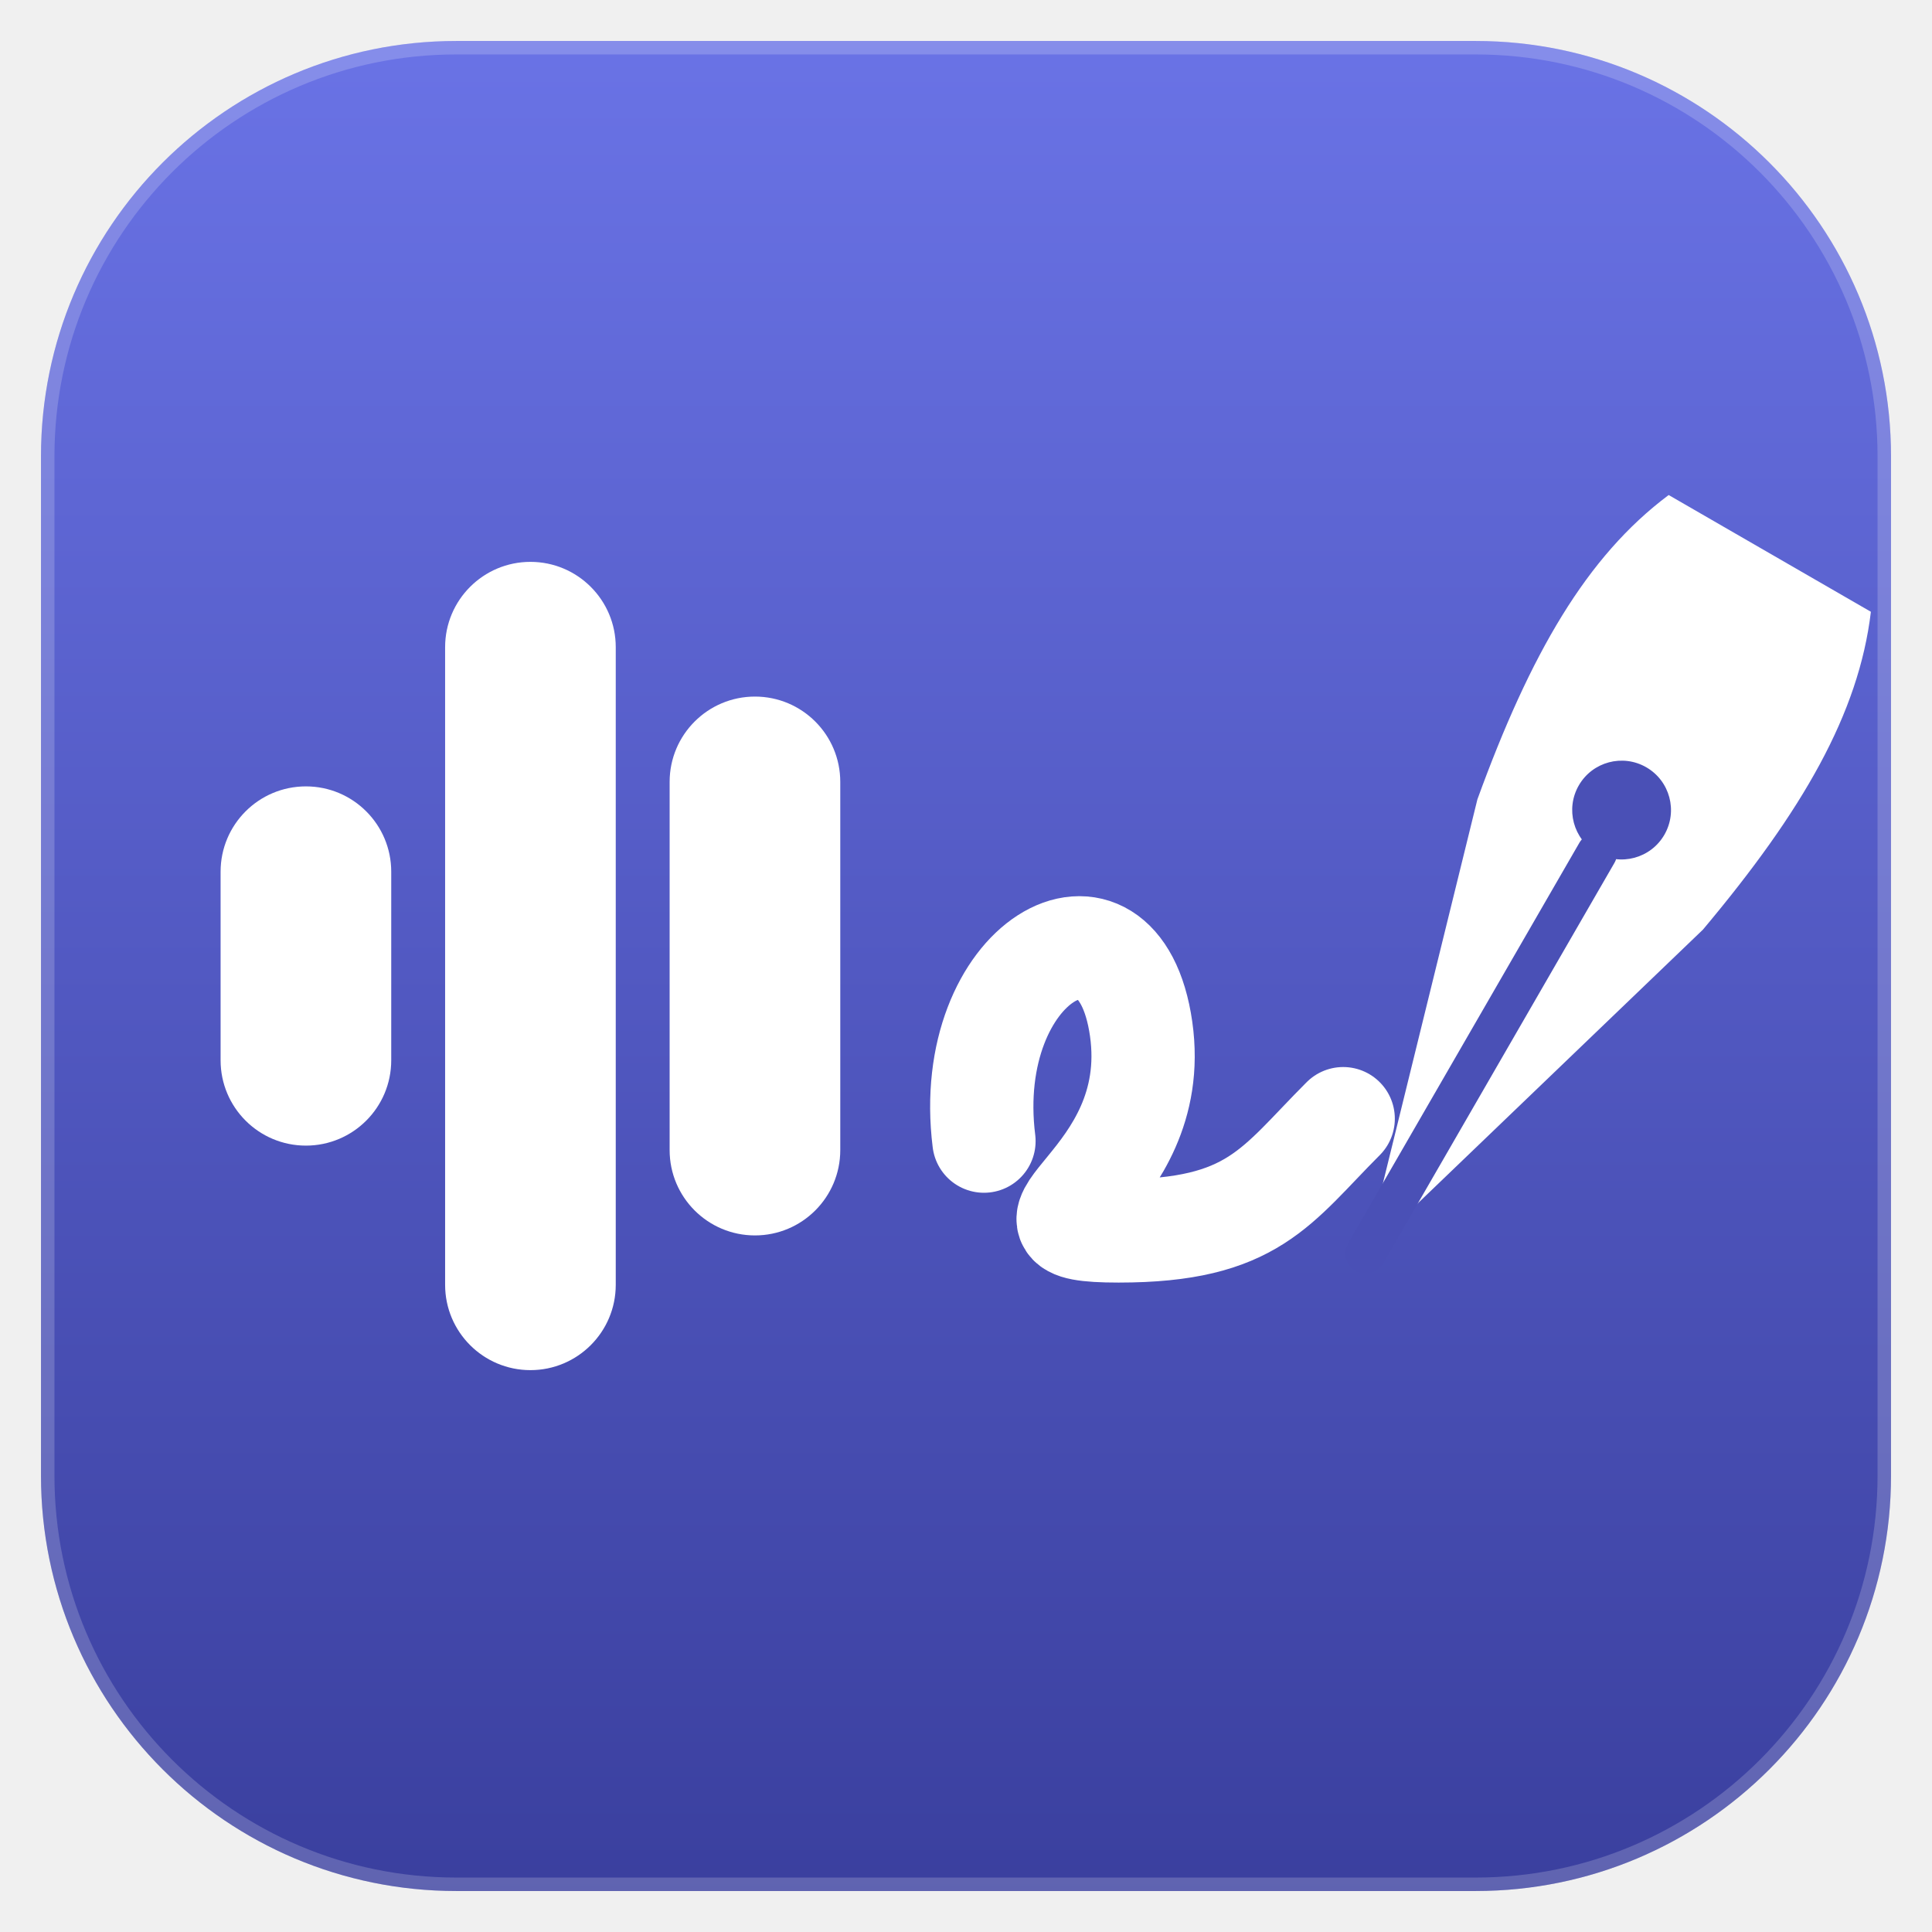
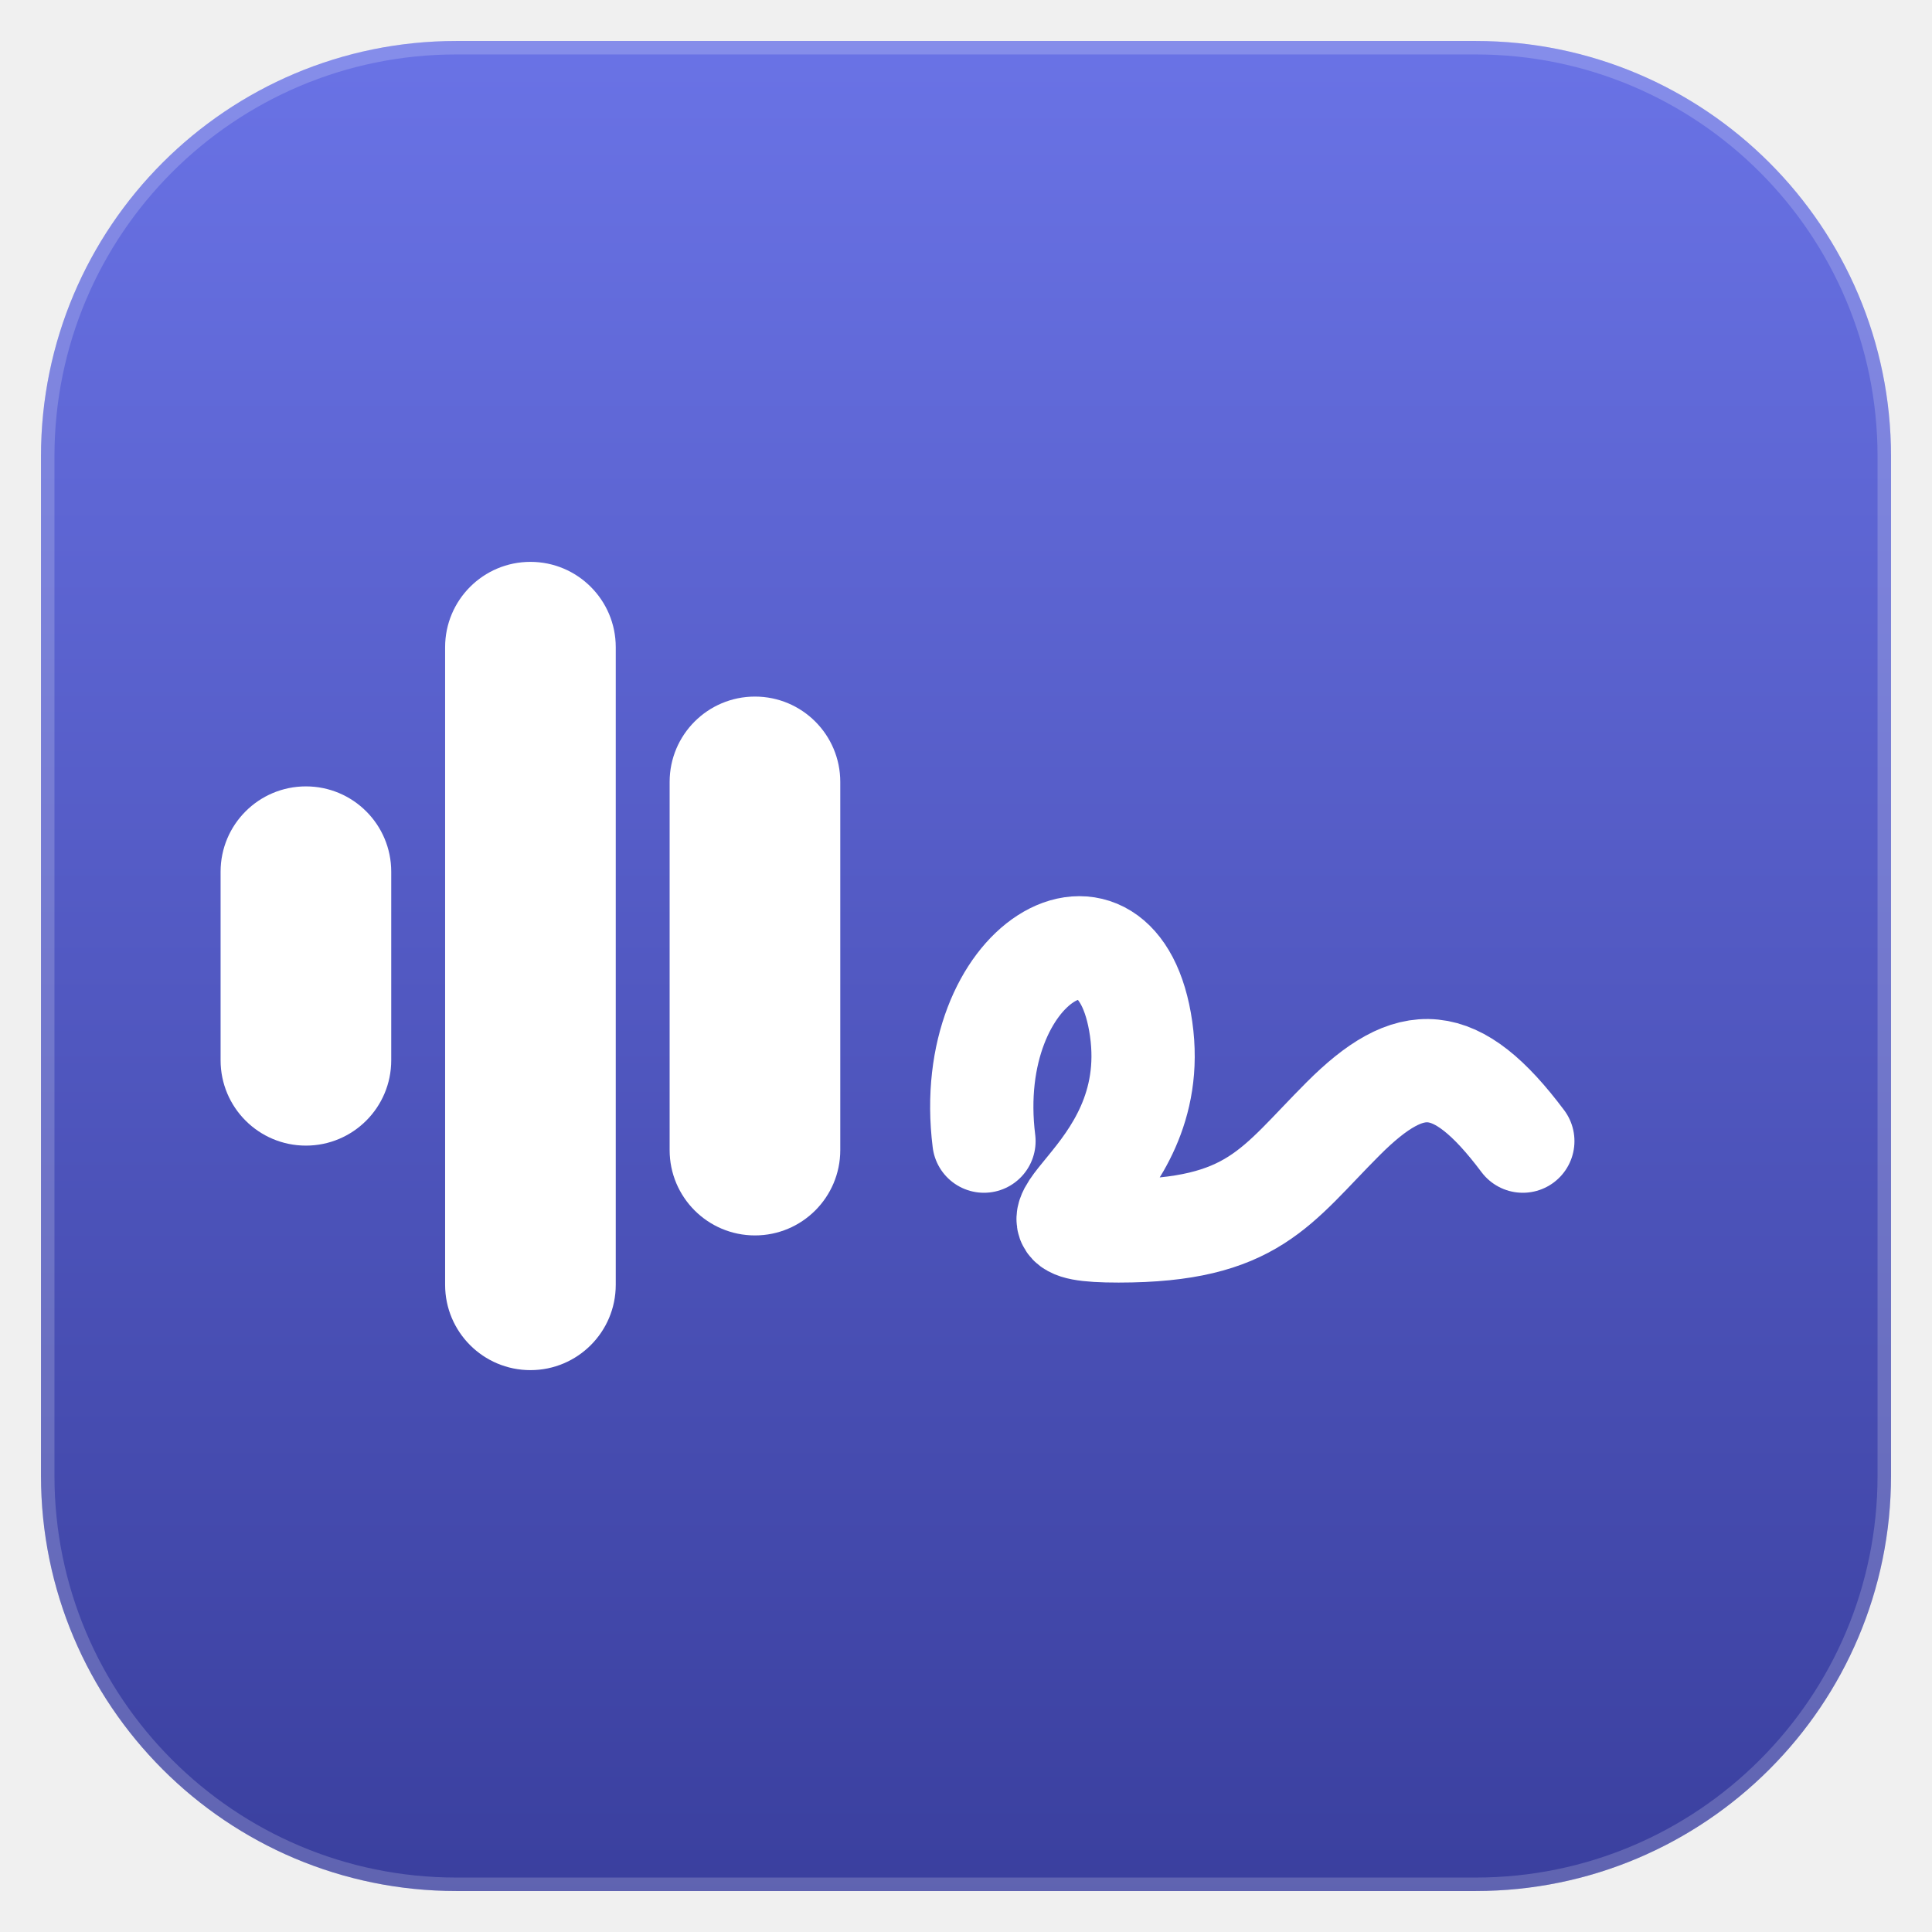
<svg xmlns="http://www.w3.org/2000/svg" viewBox="0 0 1024 1024" width="1024" height="1024" role="img">
  <defs>
    <linearGradient id="bg" x1="0" y1="0" x2="0" y2="1">
      <stop offset="0" stop-color="#6a73e6" />
      <stop offset="1" stop-color="#3a3f9e" />
    </linearGradient>
  </defs>
  <g transform="translate(512 512) scale(1.19) translate(-512 -512)">
    <rect x="100" y="100" width="824" height="824" rx="185" fill="url(#bg)" />
    <rect x="103" y="103" width="818" height="818" rx="182" fill="none" stroke="#ffffff30" stroke-width="6" />
    <g fill="#fff">
      <rect x="180" y="432" width="76" height="160" rx="38" />
      <rect x="280" y="332" width="76" height="360" rx="38" />
      <rect x="380" y="392" width="76" height="240" rx="38" />
    </g>
-     <path d="M520 590c-10-80 60-120 70-50s-70 90-10 90 70-20 100-50" fill="none" stroke="#fff" stroke-width="46" stroke-linecap="round" stroke-linejoin="round" />
-     <g transform="translate(690 640) rotate(-60) scale(1)">
-       <path fill="#fff" d="M0 0L200-58C268-70 318-70 360-52V52C318 70 268 70 200 58z" />
-       <path d="M0 0H206" stroke="#4a50b6" stroke-width="18" stroke-linecap="round" />
-       <circle cx="228" cy="0" r="22" fill="#4a50b6" />
-     </g>
+     <path d="M520 590c-10-80 60-120 70-50s-70 90-10 90 70-20 100-50 50-30 80 10" fill="none" stroke="#fff" stroke-width="46" stroke-linecap="round" stroke-linejoin="round" />
  </g>
</svg>
